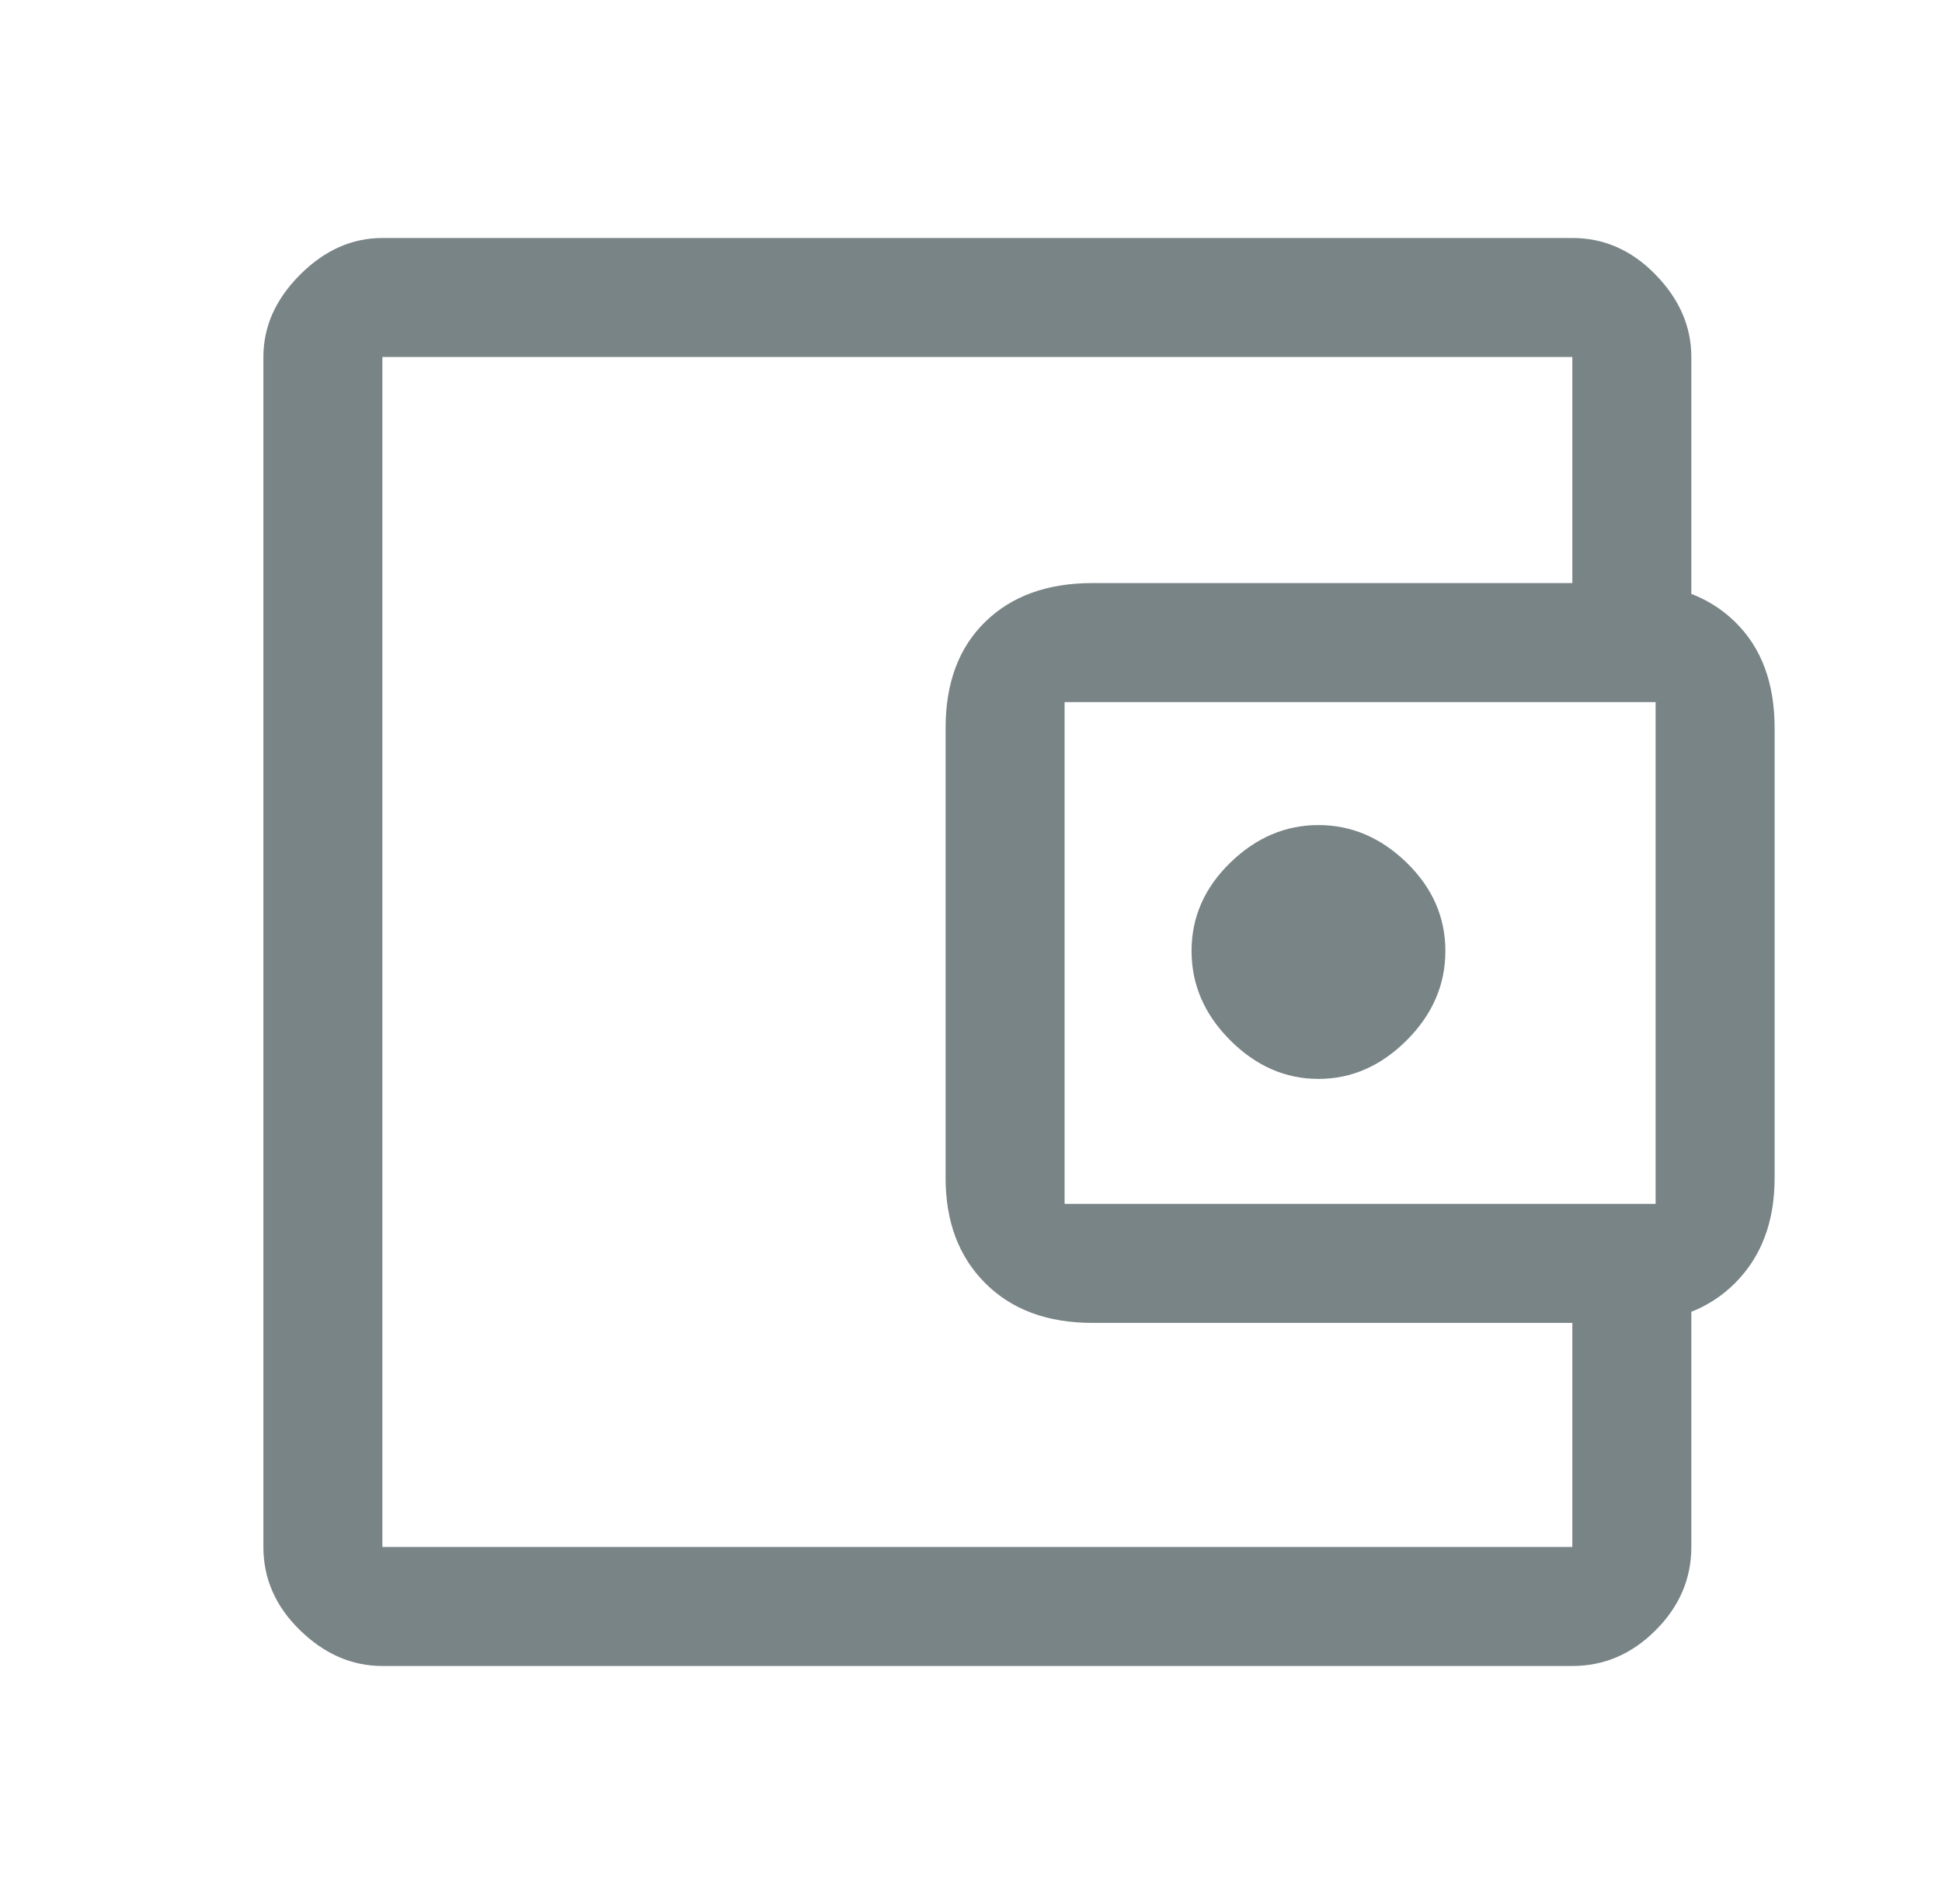
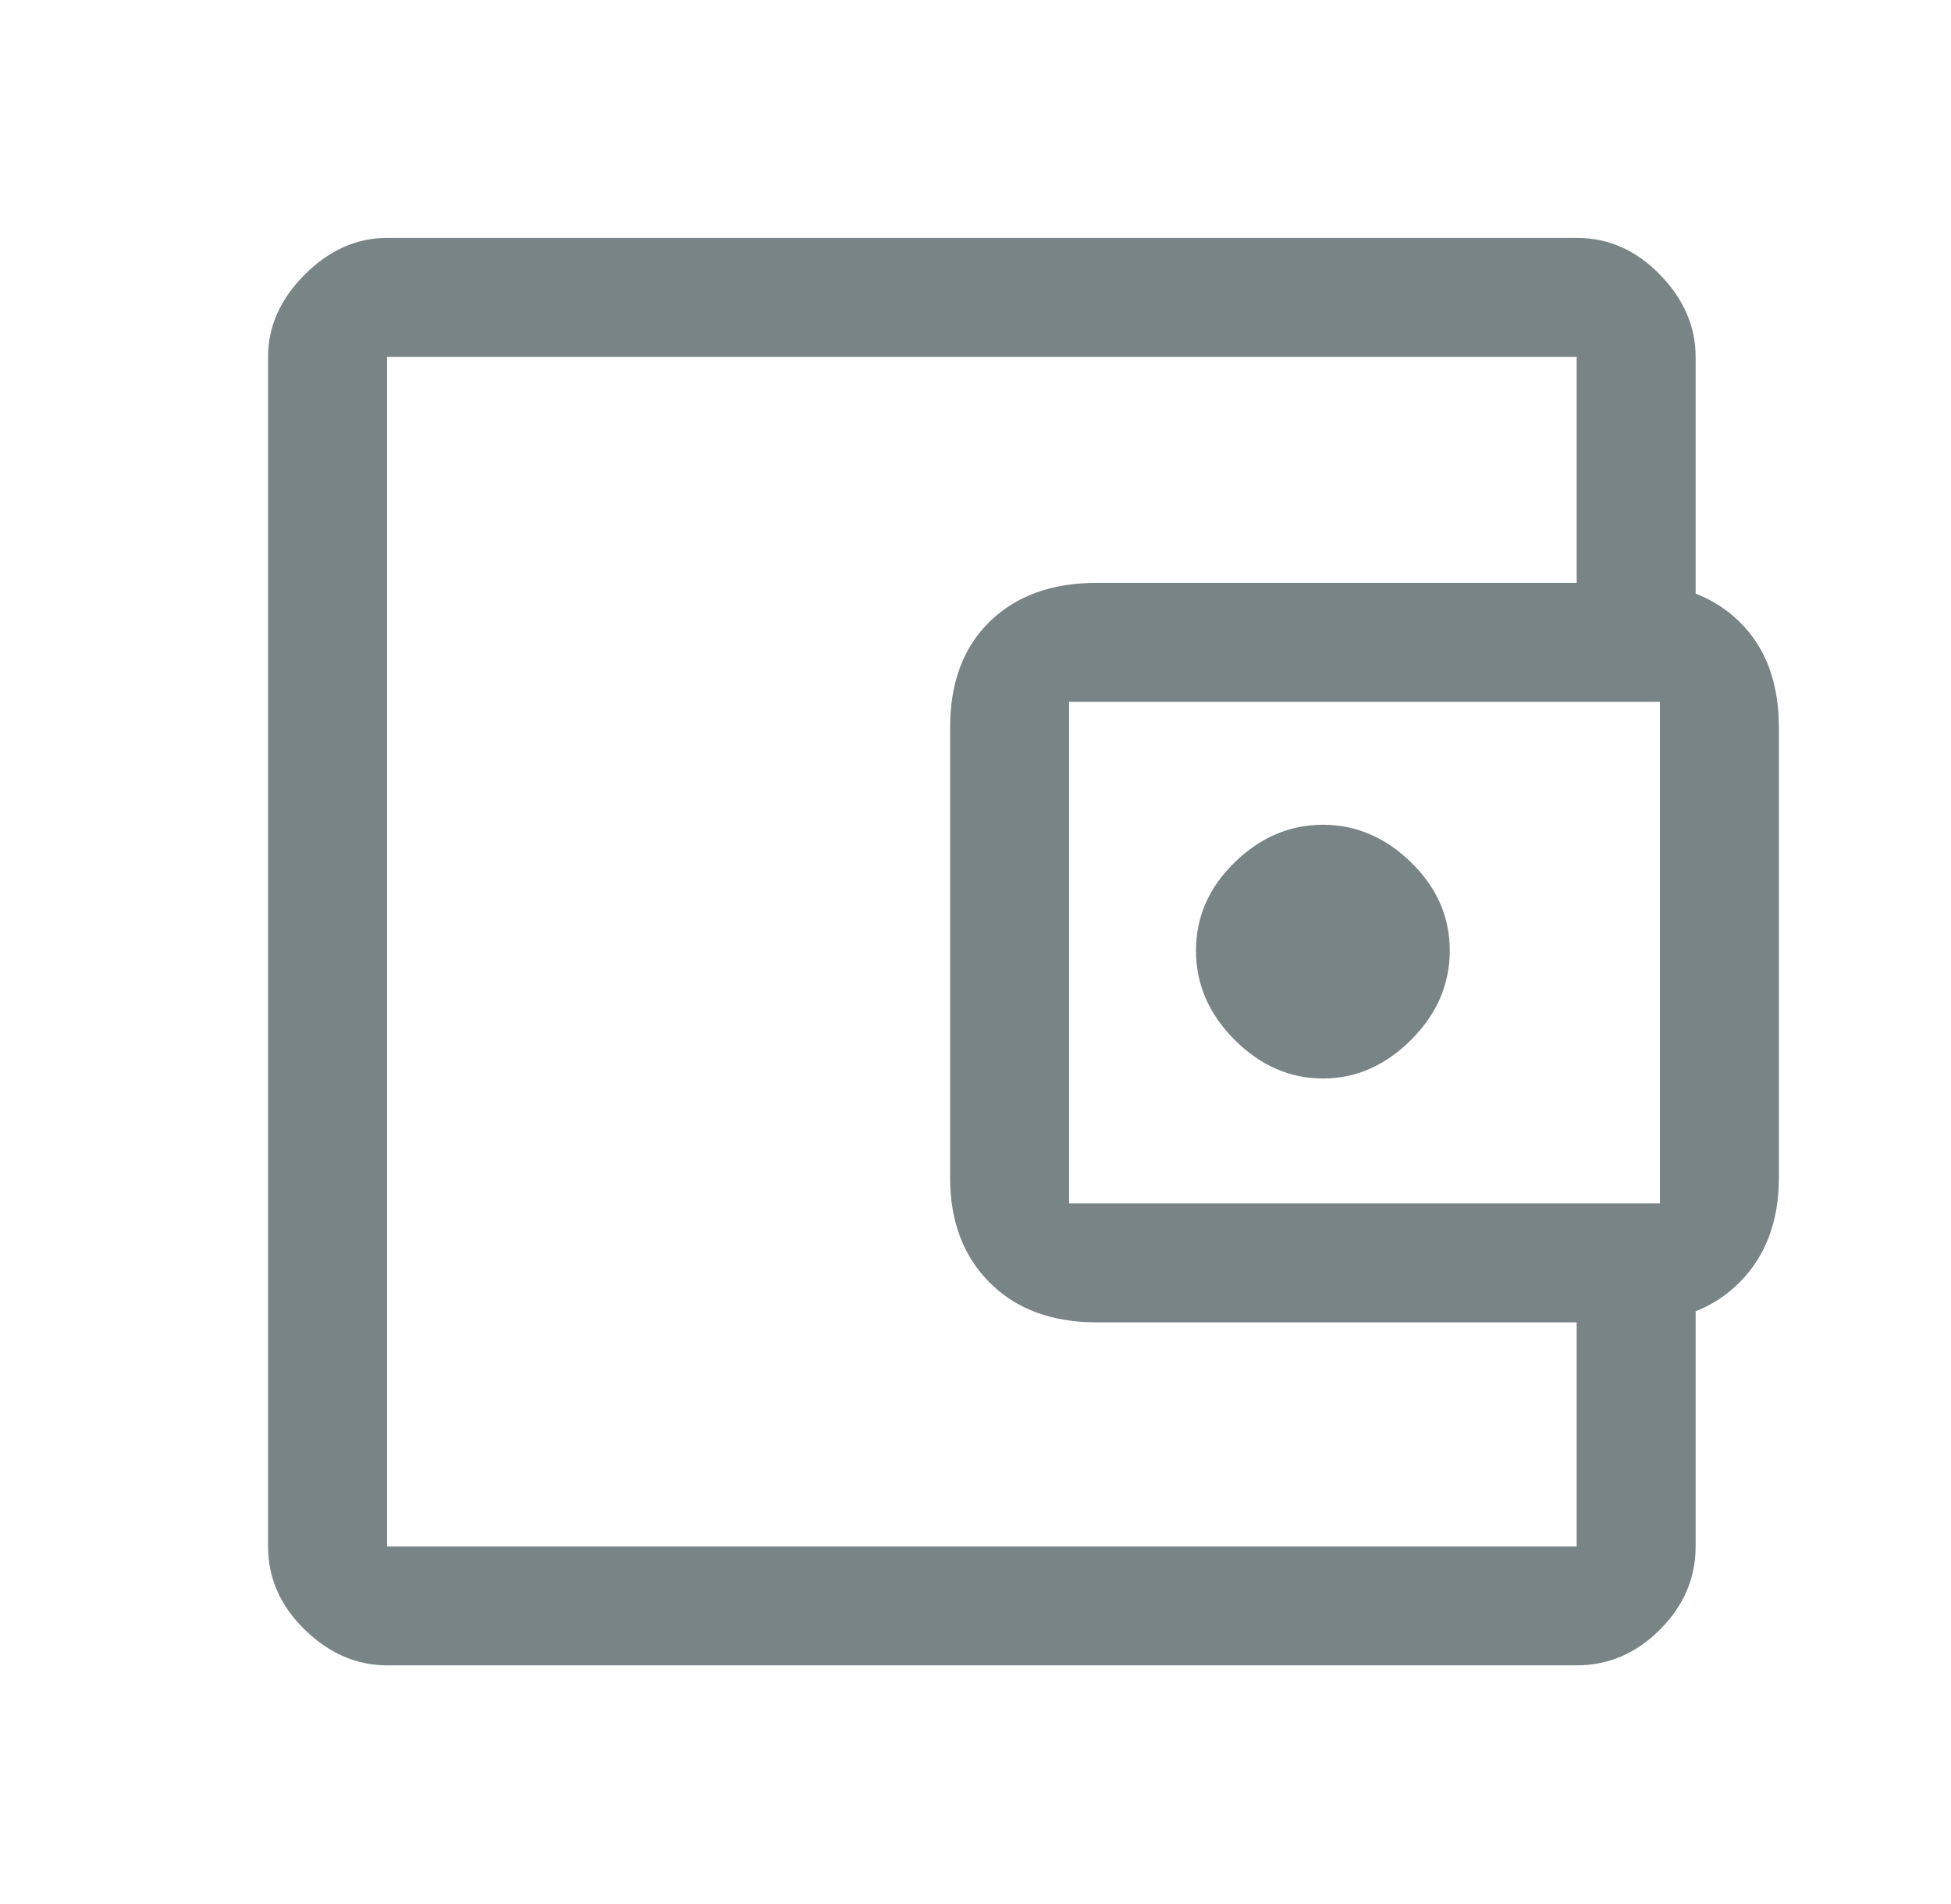
- <svg xmlns="http://www.w3.org/2000/svg" width="51" height="50" viewBox="0 0 51 50" fill="none">
+ <svg xmlns="http://www.w3.org/2000/svg" width="41" height="40" viewBox="0 0 51 50" fill="none">
  <mask id="mask0_2_498" style="mask-type:alpha" maskUnits="userSpaceOnUse" x="0" y="0" width="51" height="50">
    <rect x="0.667" width="50" height="50" fill="#D9D9D9" />
  </mask>
  <g mask="url(#mask0_2_498)">
    <path d="M34.625 28.333C35.493 28.333 36.266 27.995 36.943 27.318C37.62 26.641 37.958 25.859 37.958 24.974C37.958 24.088 37.62 23.316 36.943 22.656C36.266 21.997 35.493 21.667 34.625 21.667C33.757 21.667 32.984 21.997 32.307 22.656C31.63 23.316 31.292 24.088 31.292 24.974C31.292 25.859 31.63 26.641 32.307 27.318C32.984 27.995 33.757 28.333 34.625 28.333ZM10.042 43.75C9.243 43.75 8.523 43.438 7.88 42.812C7.238 42.188 6.917 41.458 6.917 40.625V9.375C6.917 8.576 7.238 7.856 7.88 7.214C8.523 6.571 9.243 6.25 10.042 6.25H41.292C42.125 6.25 42.854 6.571 43.479 7.214C44.104 7.856 44.417 8.576 44.417 9.375V16.354H41.292V9.375H10.042V40.625H41.292V33.698H44.417V40.625C44.417 41.458 44.104 42.188 43.479 42.812C42.854 43.438 42.125 43.75 41.292 43.75H10.042ZM28.688 34.74C27.507 34.74 26.569 34.392 25.875 33.698C25.18 33.004 24.833 32.083 24.833 30.938V19.115C24.833 17.934 25.18 17.005 25.875 16.328C26.569 15.651 27.507 15.312 28.688 15.312H42.75C43.931 15.312 44.868 15.651 45.562 16.328C46.257 17.005 46.604 17.934 46.604 19.115V30.938C46.604 32.083 46.257 33.004 45.562 33.698C44.868 34.392 43.931 34.74 42.75 34.74H28.688ZM43.479 31.615V18.438H27.958V31.615H43.479Z" fill="#798486" />
  </g>
</svg>
